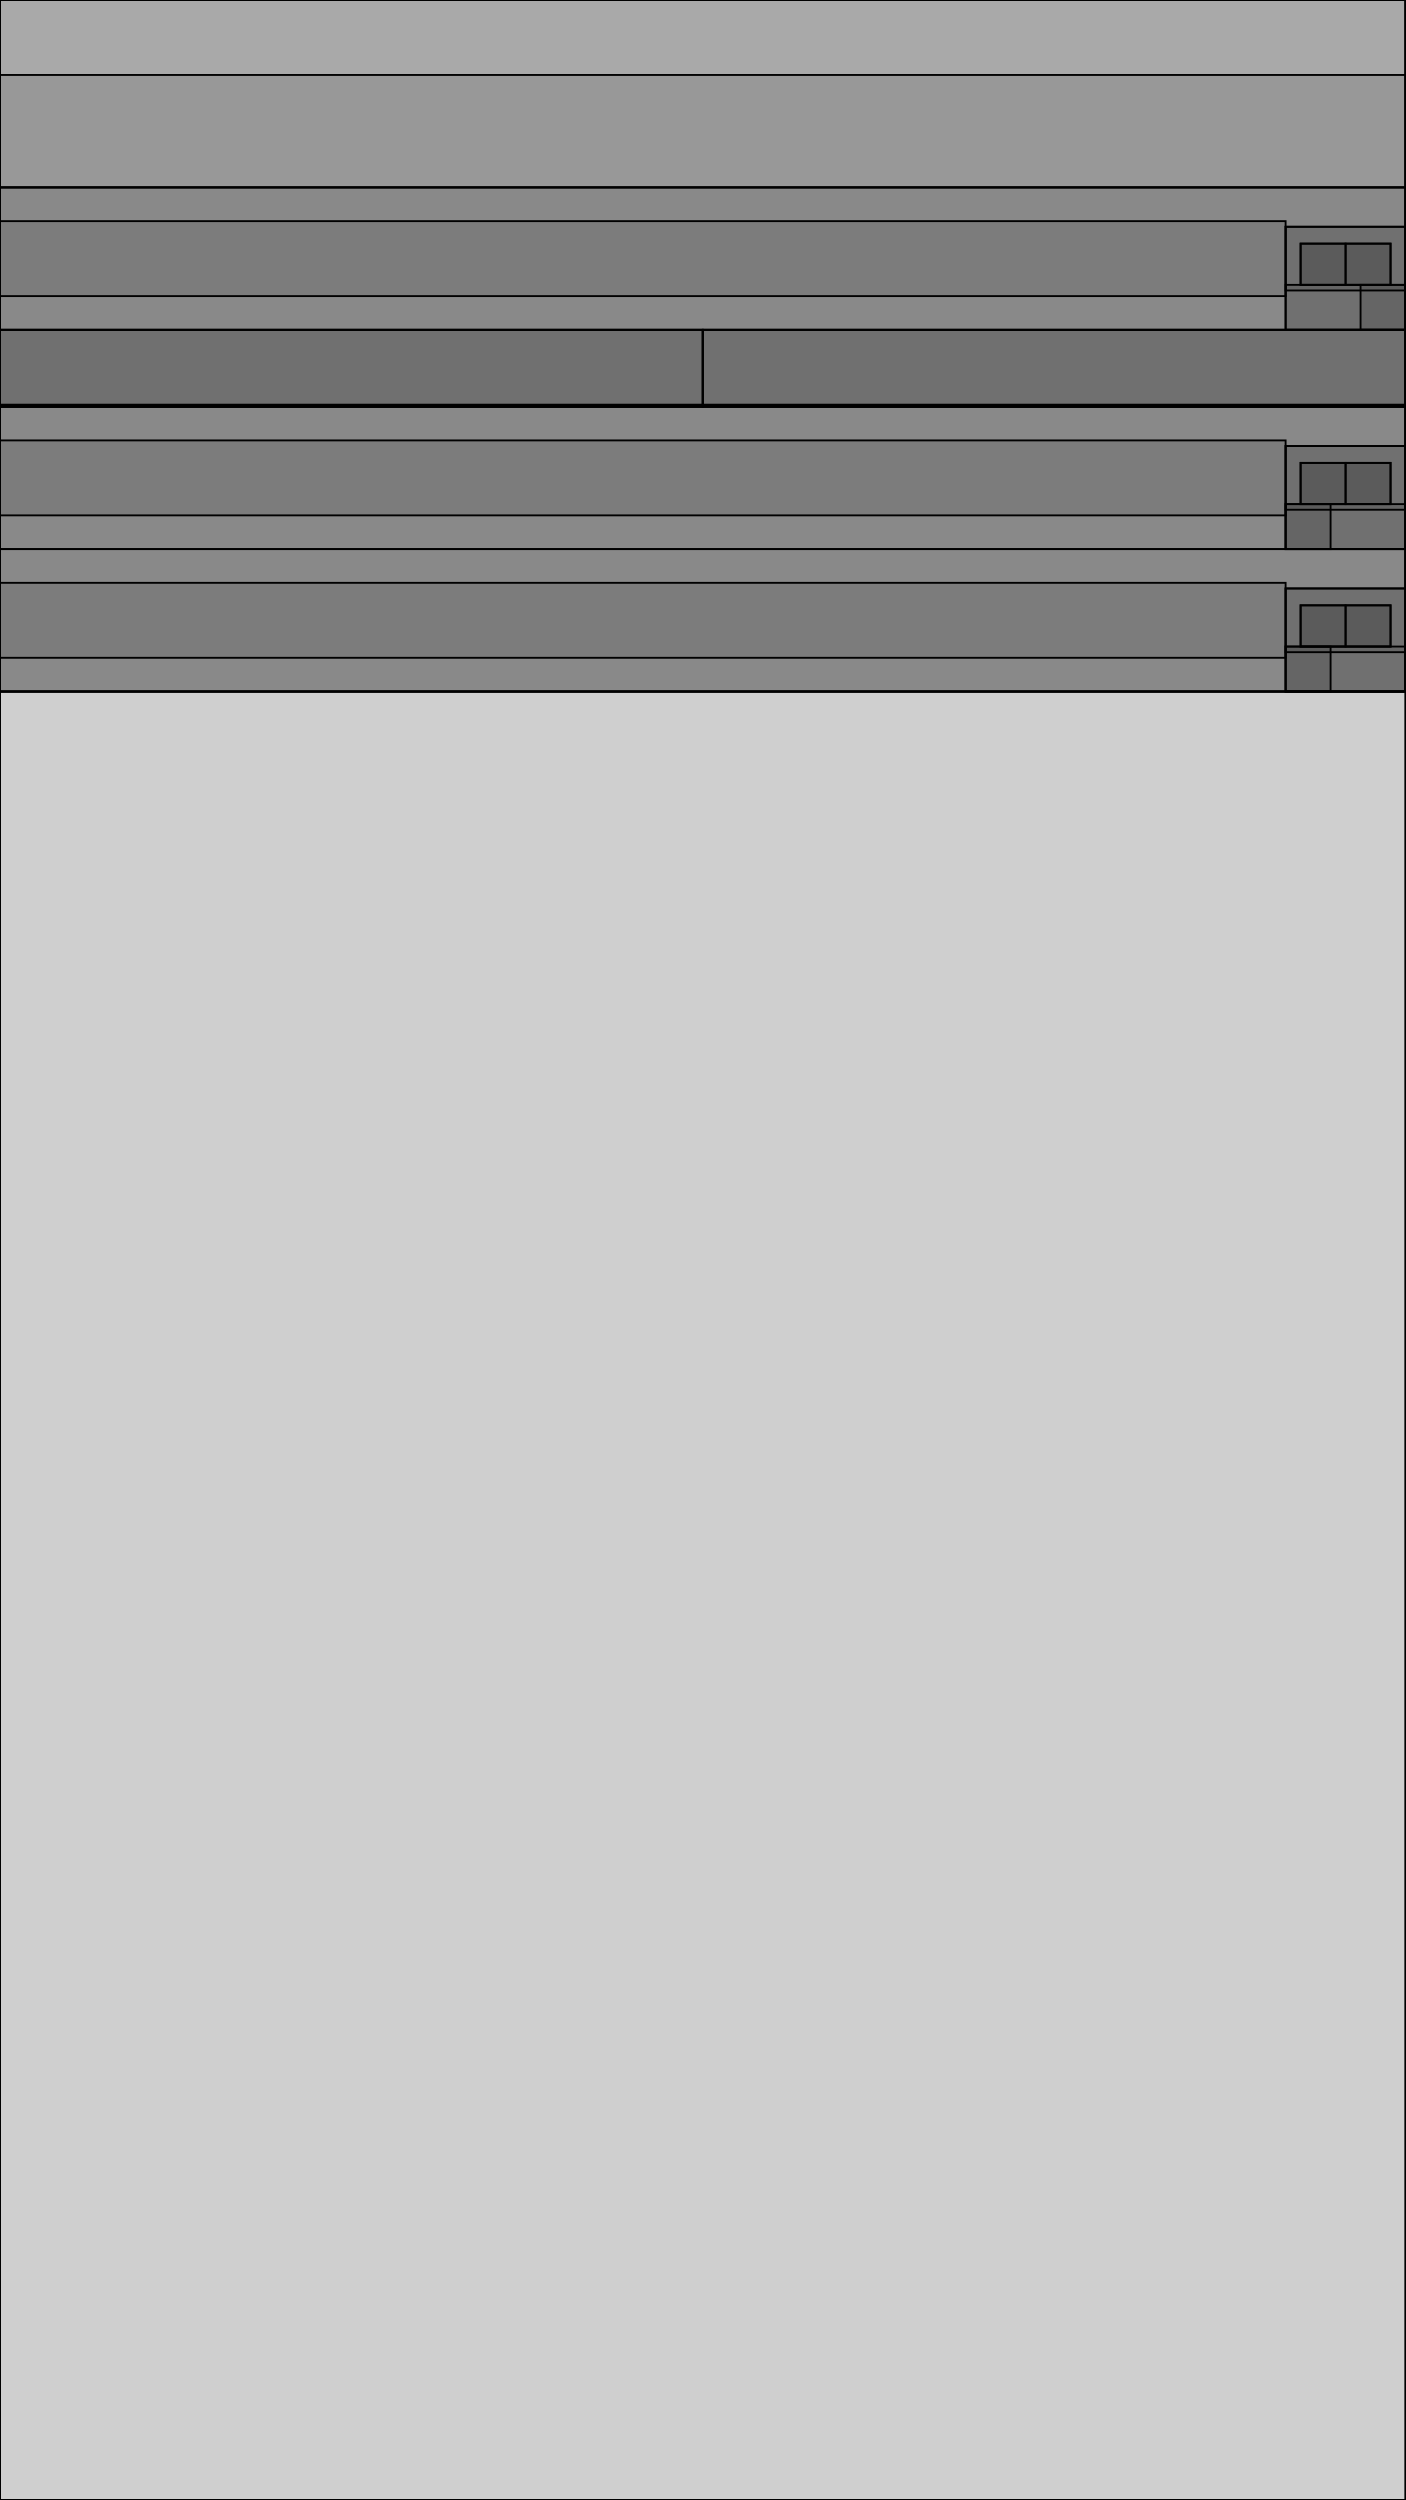
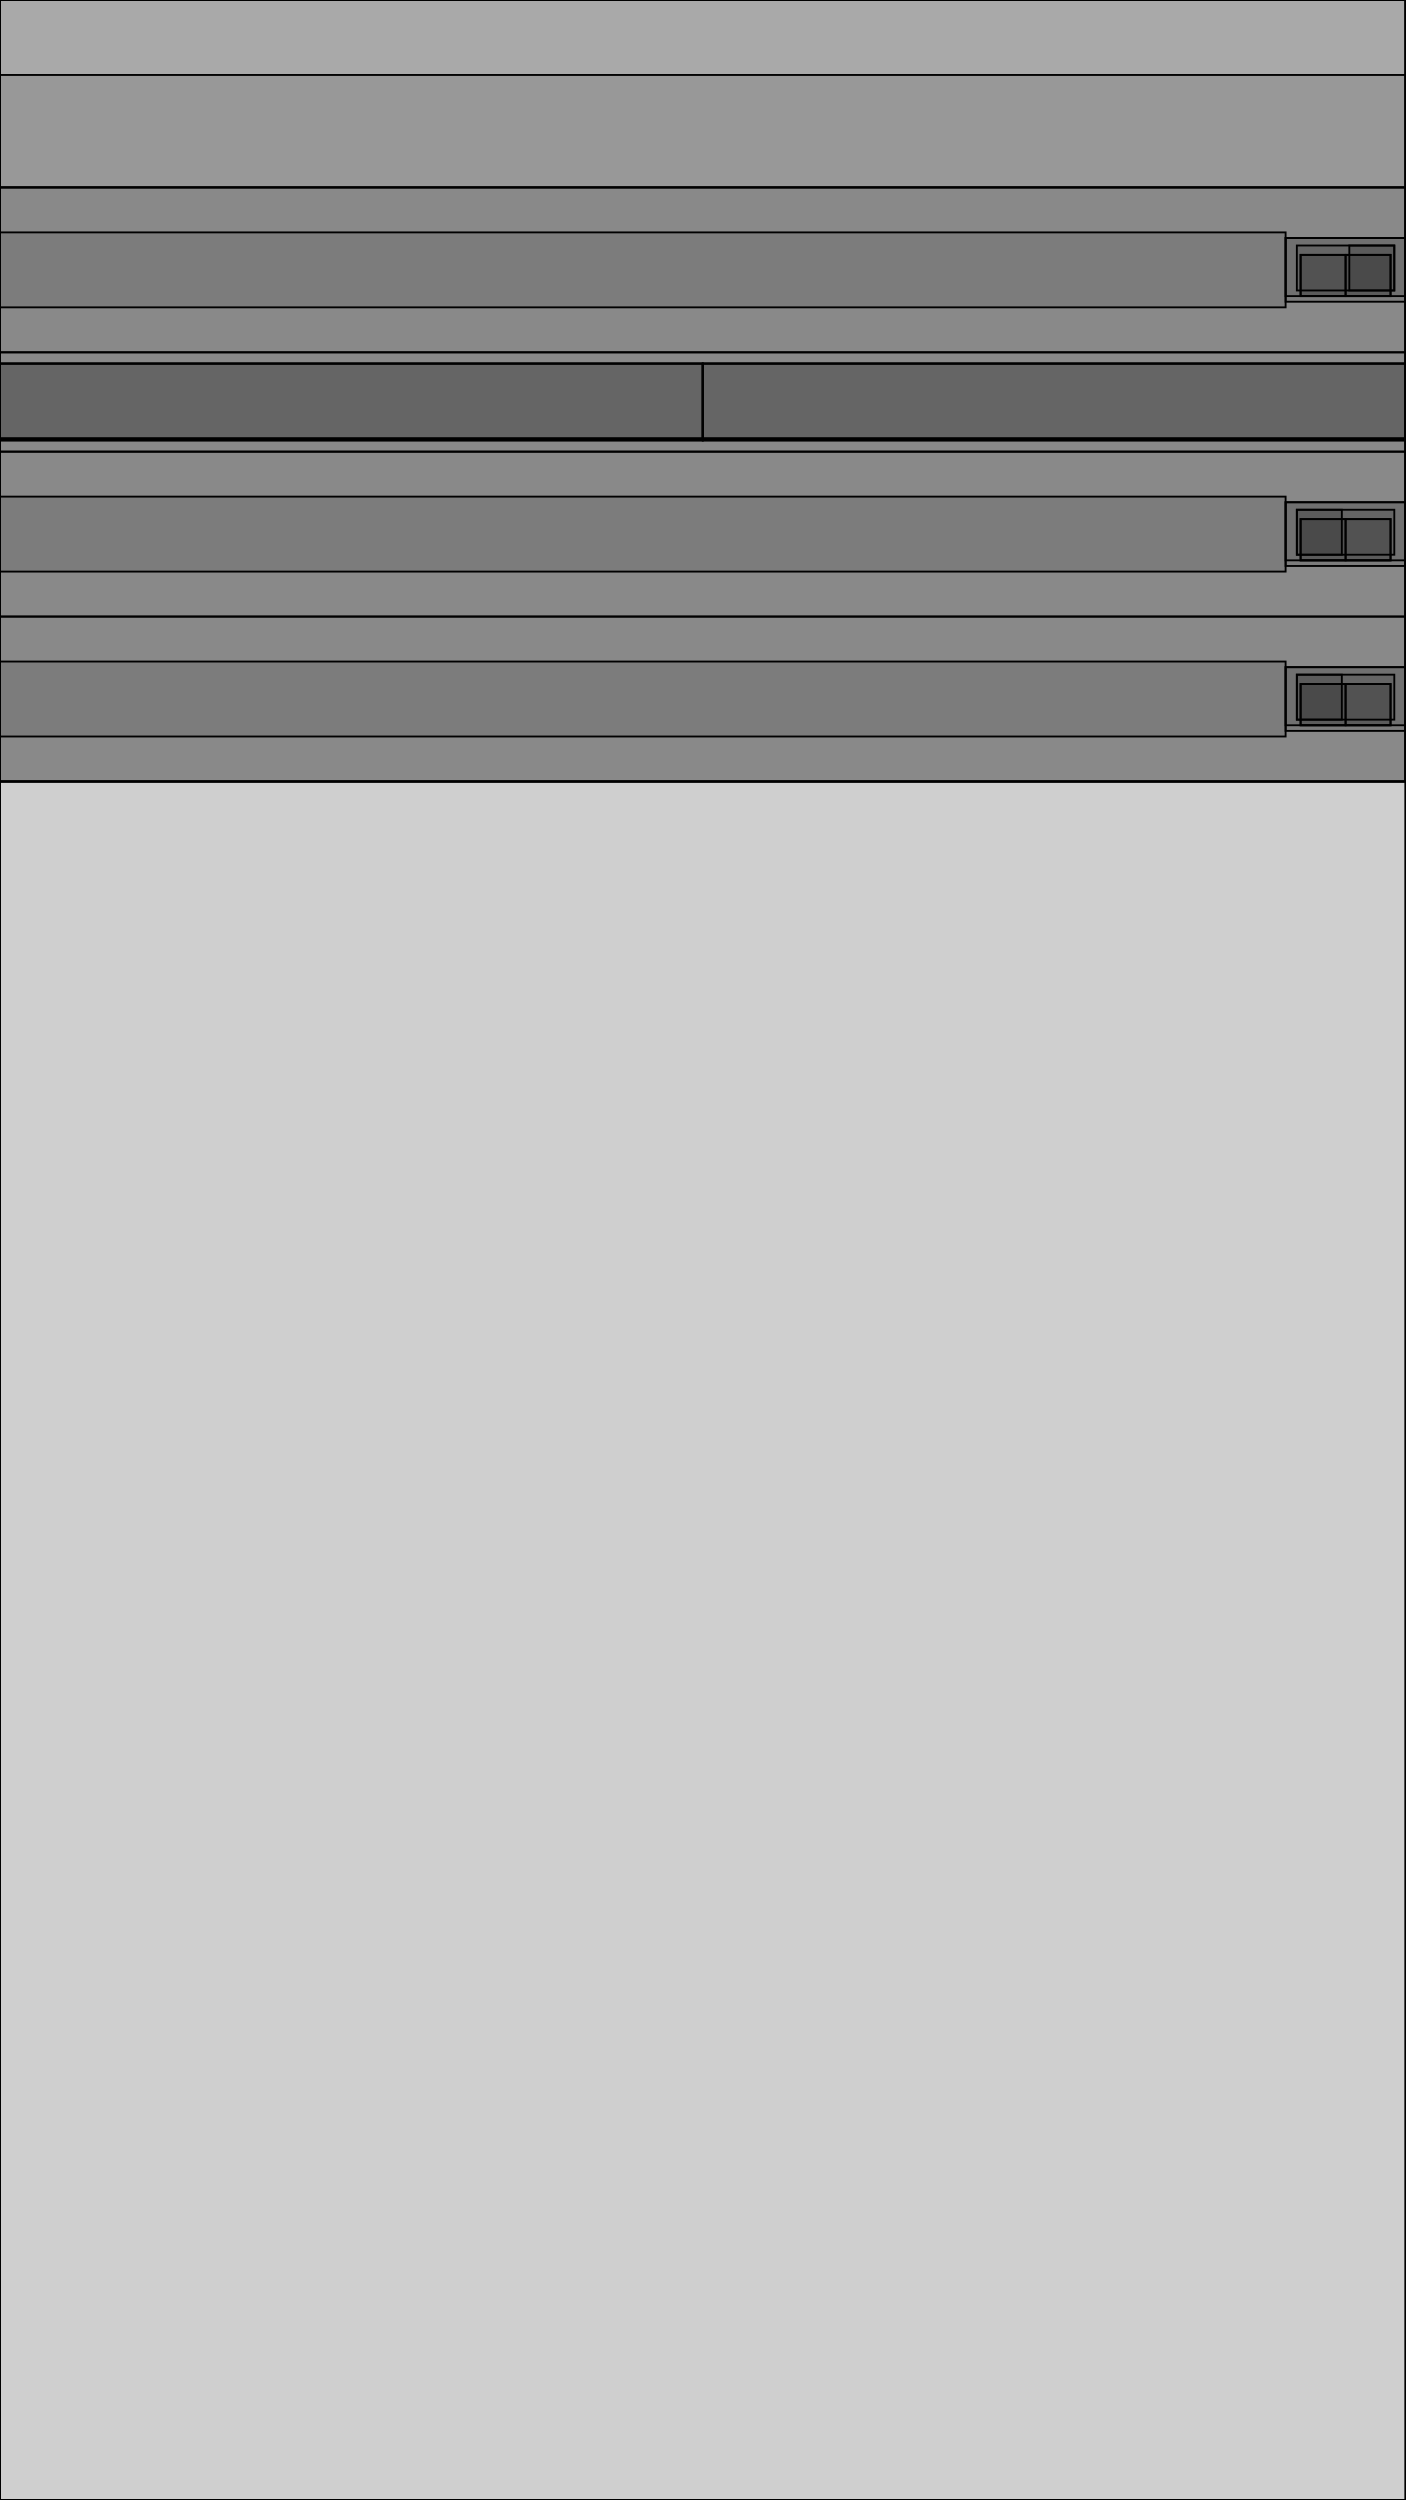
<svg xmlns="http://www.w3.org/2000/svg" width="750" height="1334" version="1.1">
  <rect type="View" fill-opacity="0.1" stroke-width="1" stroke="black" x="0" y="0" width="750" height="1334" />
  <g transform="translate(0, 0)">
    <rect type="RCTScrollView" fill-opacity="0.1" stroke-width="1" stroke="black" x="0" y="0" width="750" height="1334" />
    <g transform="translate(0, 0)">
-       <rect type="View" fill-opacity="0.1" stroke-width="1" stroke="black" x="0" y="0" width="750" height="369" />
+       <rect type="View" fill-opacity="0.1" stroke-width="1" stroke="black" x="0" y="0" width="750" height="417" />
      <g transform="translate(0, 0)">
-         <rect type="View" fill-opacity="0.1" stroke-width="1" stroke="black" x="0" y="0" width="750" height="369" />
+         <rect type="View" fill-opacity="0.1" stroke-width="1" stroke="black" x="0" y="0" width="750" height="417" />
        <g transform="translate(0, 0)">
          <rect type="Text" fill-opacity="0.1" stroke-width="1" stroke="black" x="0" y="40" width="750" height="60" />
-           <rect type="View" fill-opacity="0.1" stroke-width="1" stroke="black" x="0" y="100" width="750" height="269" />
+           <rect type="View" fill-opacity="0.1" stroke-width="1" stroke="black" x="0" y="100" width="750" height="317" />
          <g transform="translate(0, 100)">
-             <rect type="View" fill-opacity="0.1" stroke-width="1" stroke="black" x="0" y="0" width="750" height="76" />
+             <rect type="View" fill-opacity="0.1" stroke-width="1" stroke="black" x="0" y="0" width="750" height="88" />
            <g transform="translate(0, 0)">
-               <rect type="Text" fill-opacity="0.1" stroke-width="1" stroke="black" x="0" y="18" width="686" height="40" />
-               <rect type="View" fill-opacity="0.1" stroke-width="1" stroke="black" x="686" y="21" width="64" height="34" />
-               <g transform="translate(686, 21)">
-                 <rect type="View" fill-opacity="0.1" stroke-width="1" stroke="black" x="0" y="0" width="64" height="55" />
+               <rect type="Text" fill-opacity="0.1" stroke-width="1" stroke="black" x="0" y="24" width="686" height="40" />
+               <rect type="View" fill-opacity="0.1" stroke-width="1" stroke="black" x="686" y="27" width="64" height="34" />
+               <g transform="translate(686, 27)">
+                 <rect type="View" fill-opacity="0.1" stroke-width="1" stroke="black" x="0" y="0" width="64" height="31" />
                <g transform="translate(0, 0)">
                  <rect type="View" fill-opacity="0.1" stroke-width="1" stroke="black" x="8" y="9" width="48" height="22" />
                  <g transform="translate(8, 9)">
                    <rect type="Text" fill-opacity="0.1" stroke-width="1" stroke="black" x="0" y="0" width="24" height="22" />
                    <rect type="Text" fill-opacity="0.1" stroke-width="1" stroke="black" x="24" y="0" width="24" height="22" />
                  </g>
-                   <rect type="View" fill-opacity="0.1" stroke-width="1" stroke="black" x="0" y="31" width="64" height="24" />
-                   <g transform="translate(0, 31)">
-                     <rect type="View" fill-opacity="0.1" stroke-width="1" stroke="black" x="40" y="0" width="24" height="24" />
+                   <rect type="View" fill-opacity="0.1" stroke-width="1" stroke="black" x="6" y="4" width="52" height="24" />
+                   <g transform="translate(6, 4)">
+                     <rect type="View" fill-opacity="0.1" stroke-width="1" stroke="black" x="28" y="0" width="24" height="24" />
                  </g>
                </g>
              </g>
            </g>
-             <rect type="View" fill-opacity="0.1" stroke-width="1" stroke="black" x="0" y="76" width="750" height="41" />
-             <g transform="translate(0, 76)">
-               <rect type="View" fill-opacity="0.1" stroke-width="1" stroke="black" x="0" y="0" width="375" height="41" />
-               <g transform="translate(0, 0)">
+             <rect type="View" fill-opacity="0.1" stroke-width="1" stroke="black" x="0" y="88" width="750" height="53" />
+             <g transform="translate(0, 88)">
+               <rect type="View" fill-opacity="0.1" stroke-width="1" stroke="black" x="0" y="6" width="375" height="41" />
+               <g transform="translate(0, 6)">
                <rect type="View" fill-opacity="0.1" stroke-width="1" stroke="black" x="0" y="0" width="375" height="40" />
                <g transform="translate(0, 0)">
-                   <rect type="TextInput" fill-opacity="0.1" stroke-width="1" stroke="black" x="0" y="0" width="0" height="40" />
+                   <rect type="TextInput" fill-opacity="0.1" stroke-width="1" stroke="black" x="0" y="0" width="375" height="40" />
                </g>
                <rect type="View" fill-opacity="0.1" stroke-width="1" stroke="black" x="0" y="40" width="375" height="1" />
              </g>
-               <rect type="View" fill-opacity="0.1" stroke-width="1" stroke="black" x="375" y="0" width="375" height="41" />
-               <g transform="translate(375, 0)">
+               <rect type="View" fill-opacity="0.1" stroke-width="1" stroke="black" x="375" y="6" width="375" height="41" />
+               <g transform="translate(375, 6)">
                <rect type="View" fill-opacity="0.1" stroke-width="1" stroke="black" x="0" y="0" width="375" height="40" />
                <g transform="translate(0, 0)">
-                   <rect type="TextInput" fill-opacity="0.1" stroke-width="1" stroke="black" x="0" y="0" width="0" height="40" />
+                   <rect type="TextInput" fill-opacity="0.1" stroke-width="1" stroke="black" x="0" y="0" width="375" height="40" />
                </g>
                <rect type="View" fill-opacity="0.1" stroke-width="1" stroke="black" x="0" y="40" width="375" height="1" />
              </g>
            </g>
-             <rect type="View" fill-opacity="0.1" stroke-width="1" stroke="black" x="0" y="117" width="750" height="76" />
-             <g transform="translate(0, 117)">
-               <rect type="Text" fill-opacity="0.1" stroke-width="1" stroke="black" x="0" y="18" width="686" height="40" />
-               <rect type="View" fill-opacity="0.1" stroke-width="1" stroke="black" x="686" y="21" width="64" height="34" />
-               <g transform="translate(686, 21)">
-                 <rect type="View" fill-opacity="0.1" stroke-width="1" stroke="black" x="0" y="0" width="64" height="55" />
+             <rect type="View" fill-opacity="0.1" stroke-width="1" stroke="black" x="0" y="141" width="750" height="88" />
+             <g transform="translate(0, 141)">
+               <rect type="Text" fill-opacity="0.1" stroke-width="1" stroke="black" x="0" y="24" width="686" height="40" />
+               <rect type="View" fill-opacity="0.1" stroke-width="1" stroke="black" x="686" y="27" width="64" height="34" />
+               <g transform="translate(686, 27)">
+                 <rect type="View" fill-opacity="0.1" stroke-width="1" stroke="black" x="0" y="0" width="64" height="31" />
                <g transform="translate(0, 0)">
                  <rect type="View" fill-opacity="0.1" stroke-width="1" stroke="black" x="8" y="9" width="48" height="22" />
                  <g transform="translate(8, 9)">
                    <rect type="Text" fill-opacity="0.1" stroke-width="1" stroke="black" x="0" y="0" width="24" height="22" />
                    <rect type="Text" fill-opacity="0.1" stroke-width="1" stroke="black" x="24" y="0" width="24" height="22" />
                  </g>
-                   <rect type="View" fill-opacity="0.1" stroke-width="1" stroke="black" x="0" y="31" width="64" height="24" />
-                   <g transform="translate(0, 31)">
+                   <rect type="View" fill-opacity="0.1" stroke-width="1" stroke="black" x="6" y="4" width="52" height="24" />
+                   <g transform="translate(6, 4)">
                    <rect type="View" fill-opacity="0.1" stroke-width="1" stroke="black" x="0" y="0" width="24" height="24" />
                  </g>
                </g>
              </g>
            </g>
-             <rect type="View" fill-opacity="0.1" stroke-width="1" stroke="black" x="0" y="193" width="750" height="76" />
-             <g transform="translate(0, 193)">
-               <rect type="Text" fill-opacity="0.1" stroke-width="1" stroke="black" x="0" y="18" width="686" height="40" />
-               <rect type="View" fill-opacity="0.1" stroke-width="1" stroke="black" x="686" y="21" width="64" height="34" />
-               <g transform="translate(686, 21)">
-                 <rect type="View" fill-opacity="0.1" stroke-width="1" stroke="black" x="0" y="0" width="64" height="55" />
+             <rect type="View" fill-opacity="0.1" stroke-width="1" stroke="black" x="0" y="229" width="750" height="88" />
+             <g transform="translate(0, 229)">
+               <rect type="Text" fill-opacity="0.1" stroke-width="1" stroke="black" x="0" y="24" width="686" height="40" />
+               <rect type="View" fill-opacity="0.1" stroke-width="1" stroke="black" x="686" y="27" width="64" height="34" />
+               <g transform="translate(686, 27)">
+                 <rect type="View" fill-opacity="0.1" stroke-width="1" stroke="black" x="0" y="0" width="64" height="31" />
                <g transform="translate(0, 0)">
                  <rect type="View" fill-opacity="0.1" stroke-width="1" stroke="black" x="8" y="9" width="48" height="22" />
                  <g transform="translate(8, 9)">
                    <rect type="Text" fill-opacity="0.1" stroke-width="1" stroke="black" x="0" y="0" width="24" height="22" />
                    <rect type="Text" fill-opacity="0.1" stroke-width="1" stroke="black" x="24" y="0" width="24" height="22" />
                  </g>
-                   <rect type="View" fill-opacity="0.1" stroke-width="1" stroke="black" x="0" y="31" width="64" height="24" />
-                   <g transform="translate(0, 31)">
+                   <rect type="View" fill-opacity="0.1" stroke-width="1" stroke="black" x="6" y="4" width="52" height="24" />
+                   <g transform="translate(6, 4)">
                    <rect type="View" fill-opacity="0.1" stroke-width="1" stroke="black" x="0" y="0" width="24" height="24" />
                  </g>
                </g>
              </g>
            </g>
          </g>
        </g>
      </g>
    </g>
  </g>
</svg>
